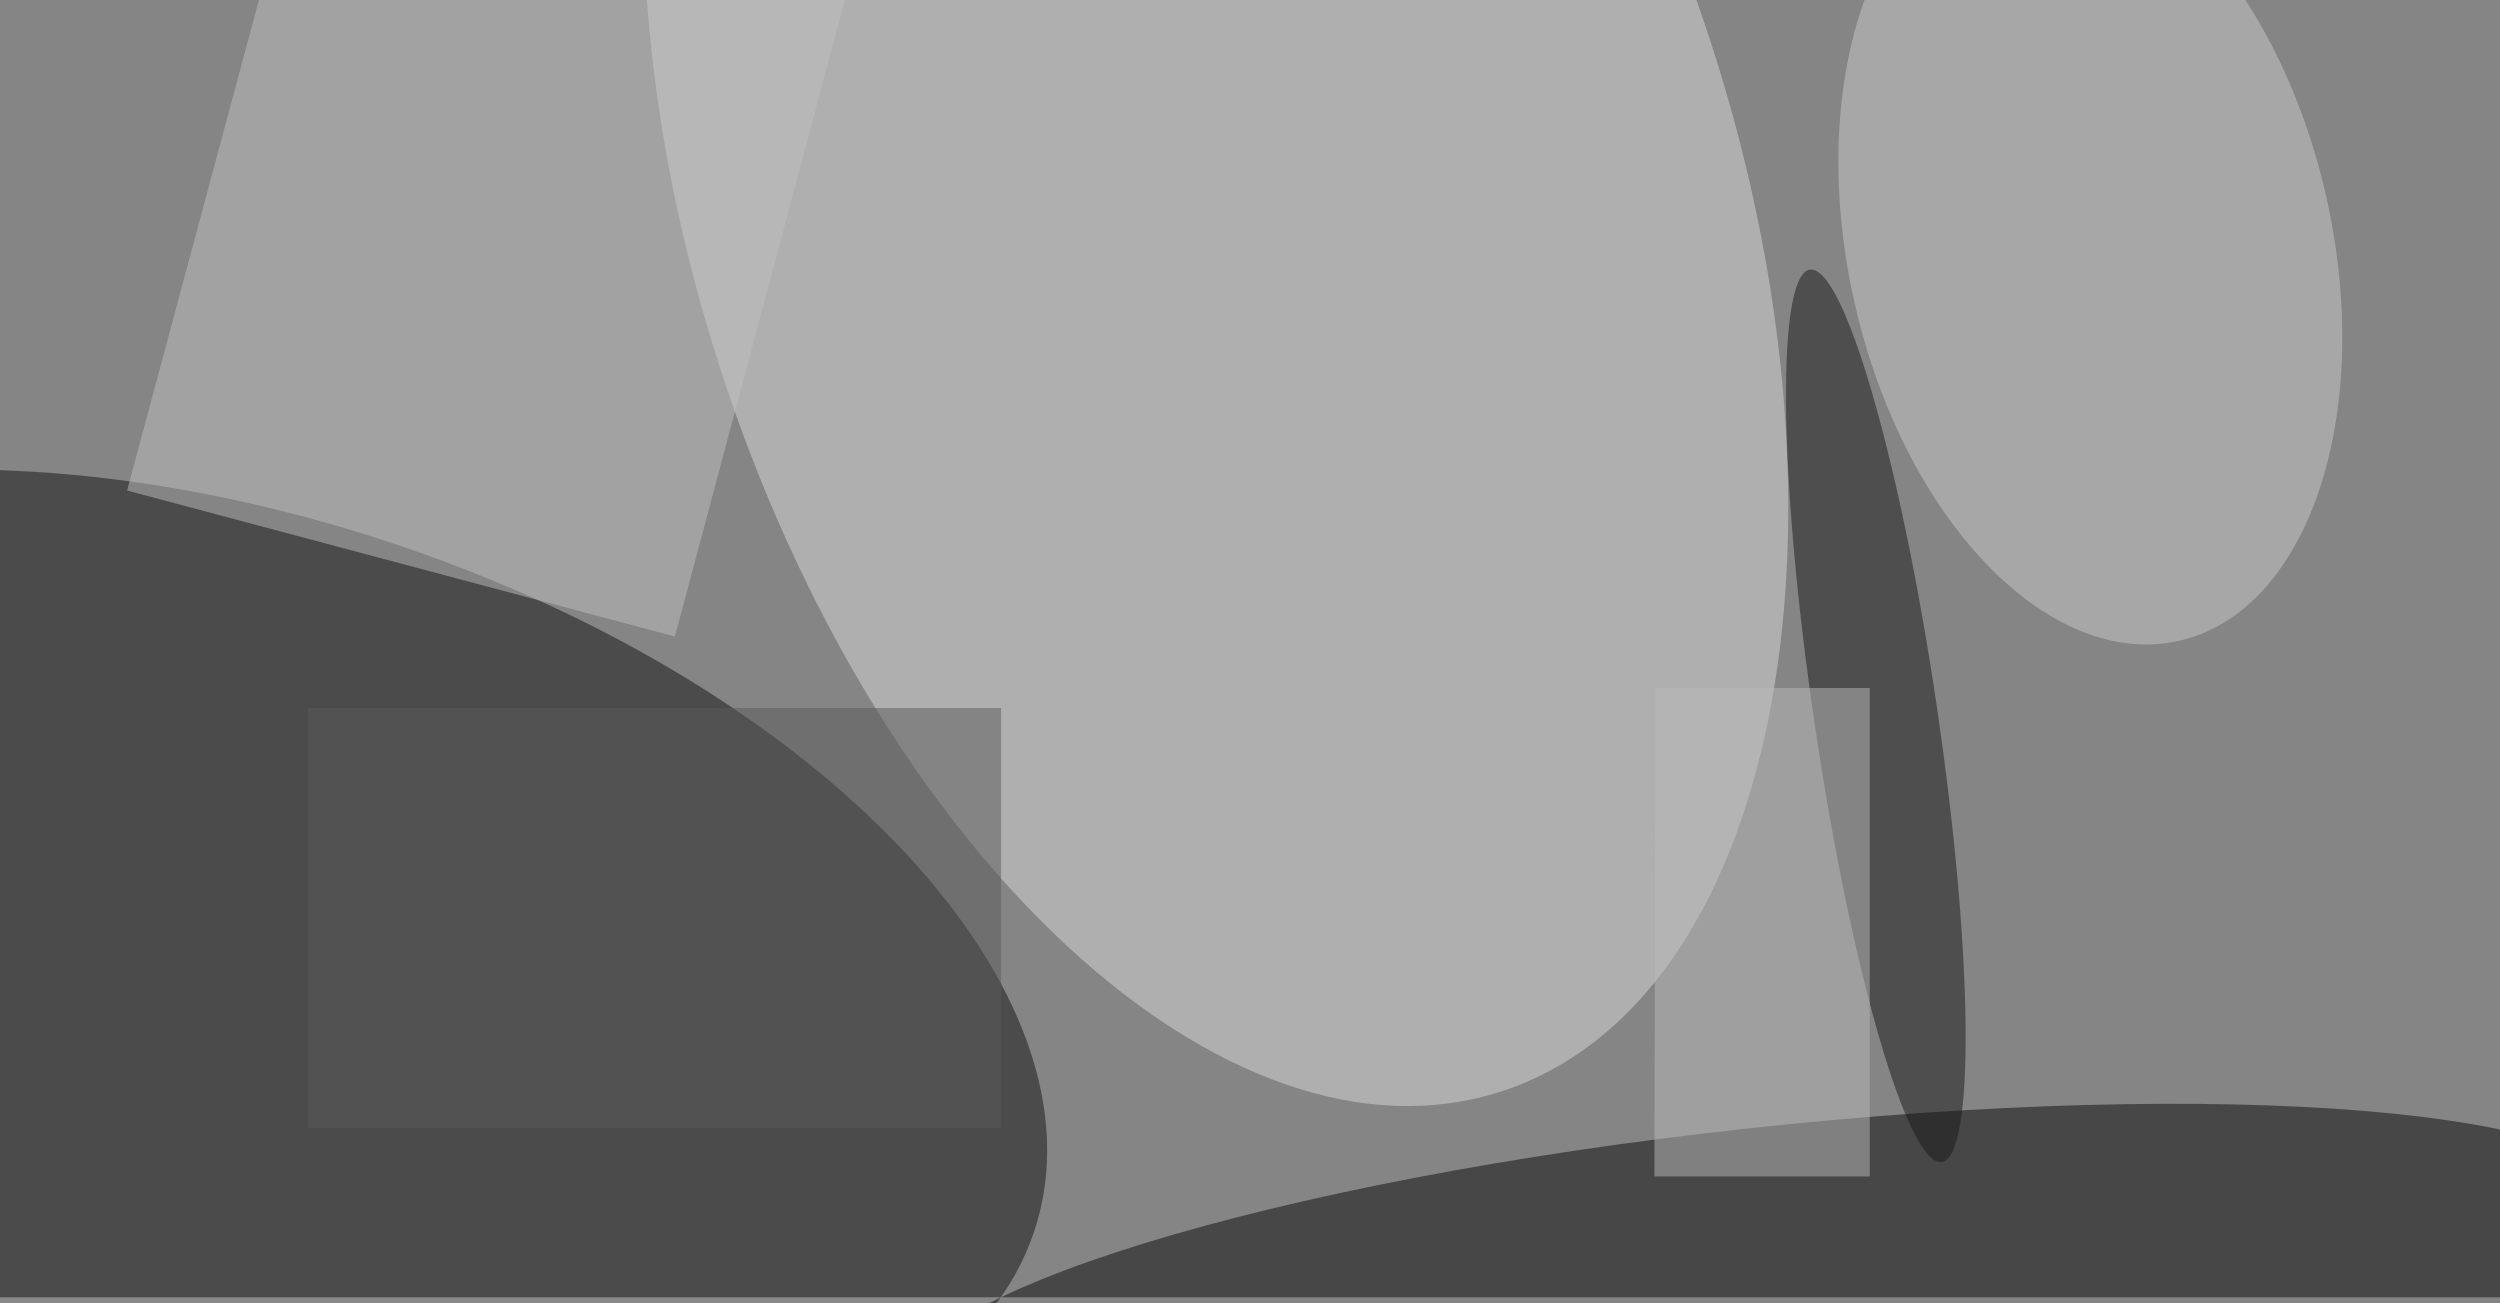
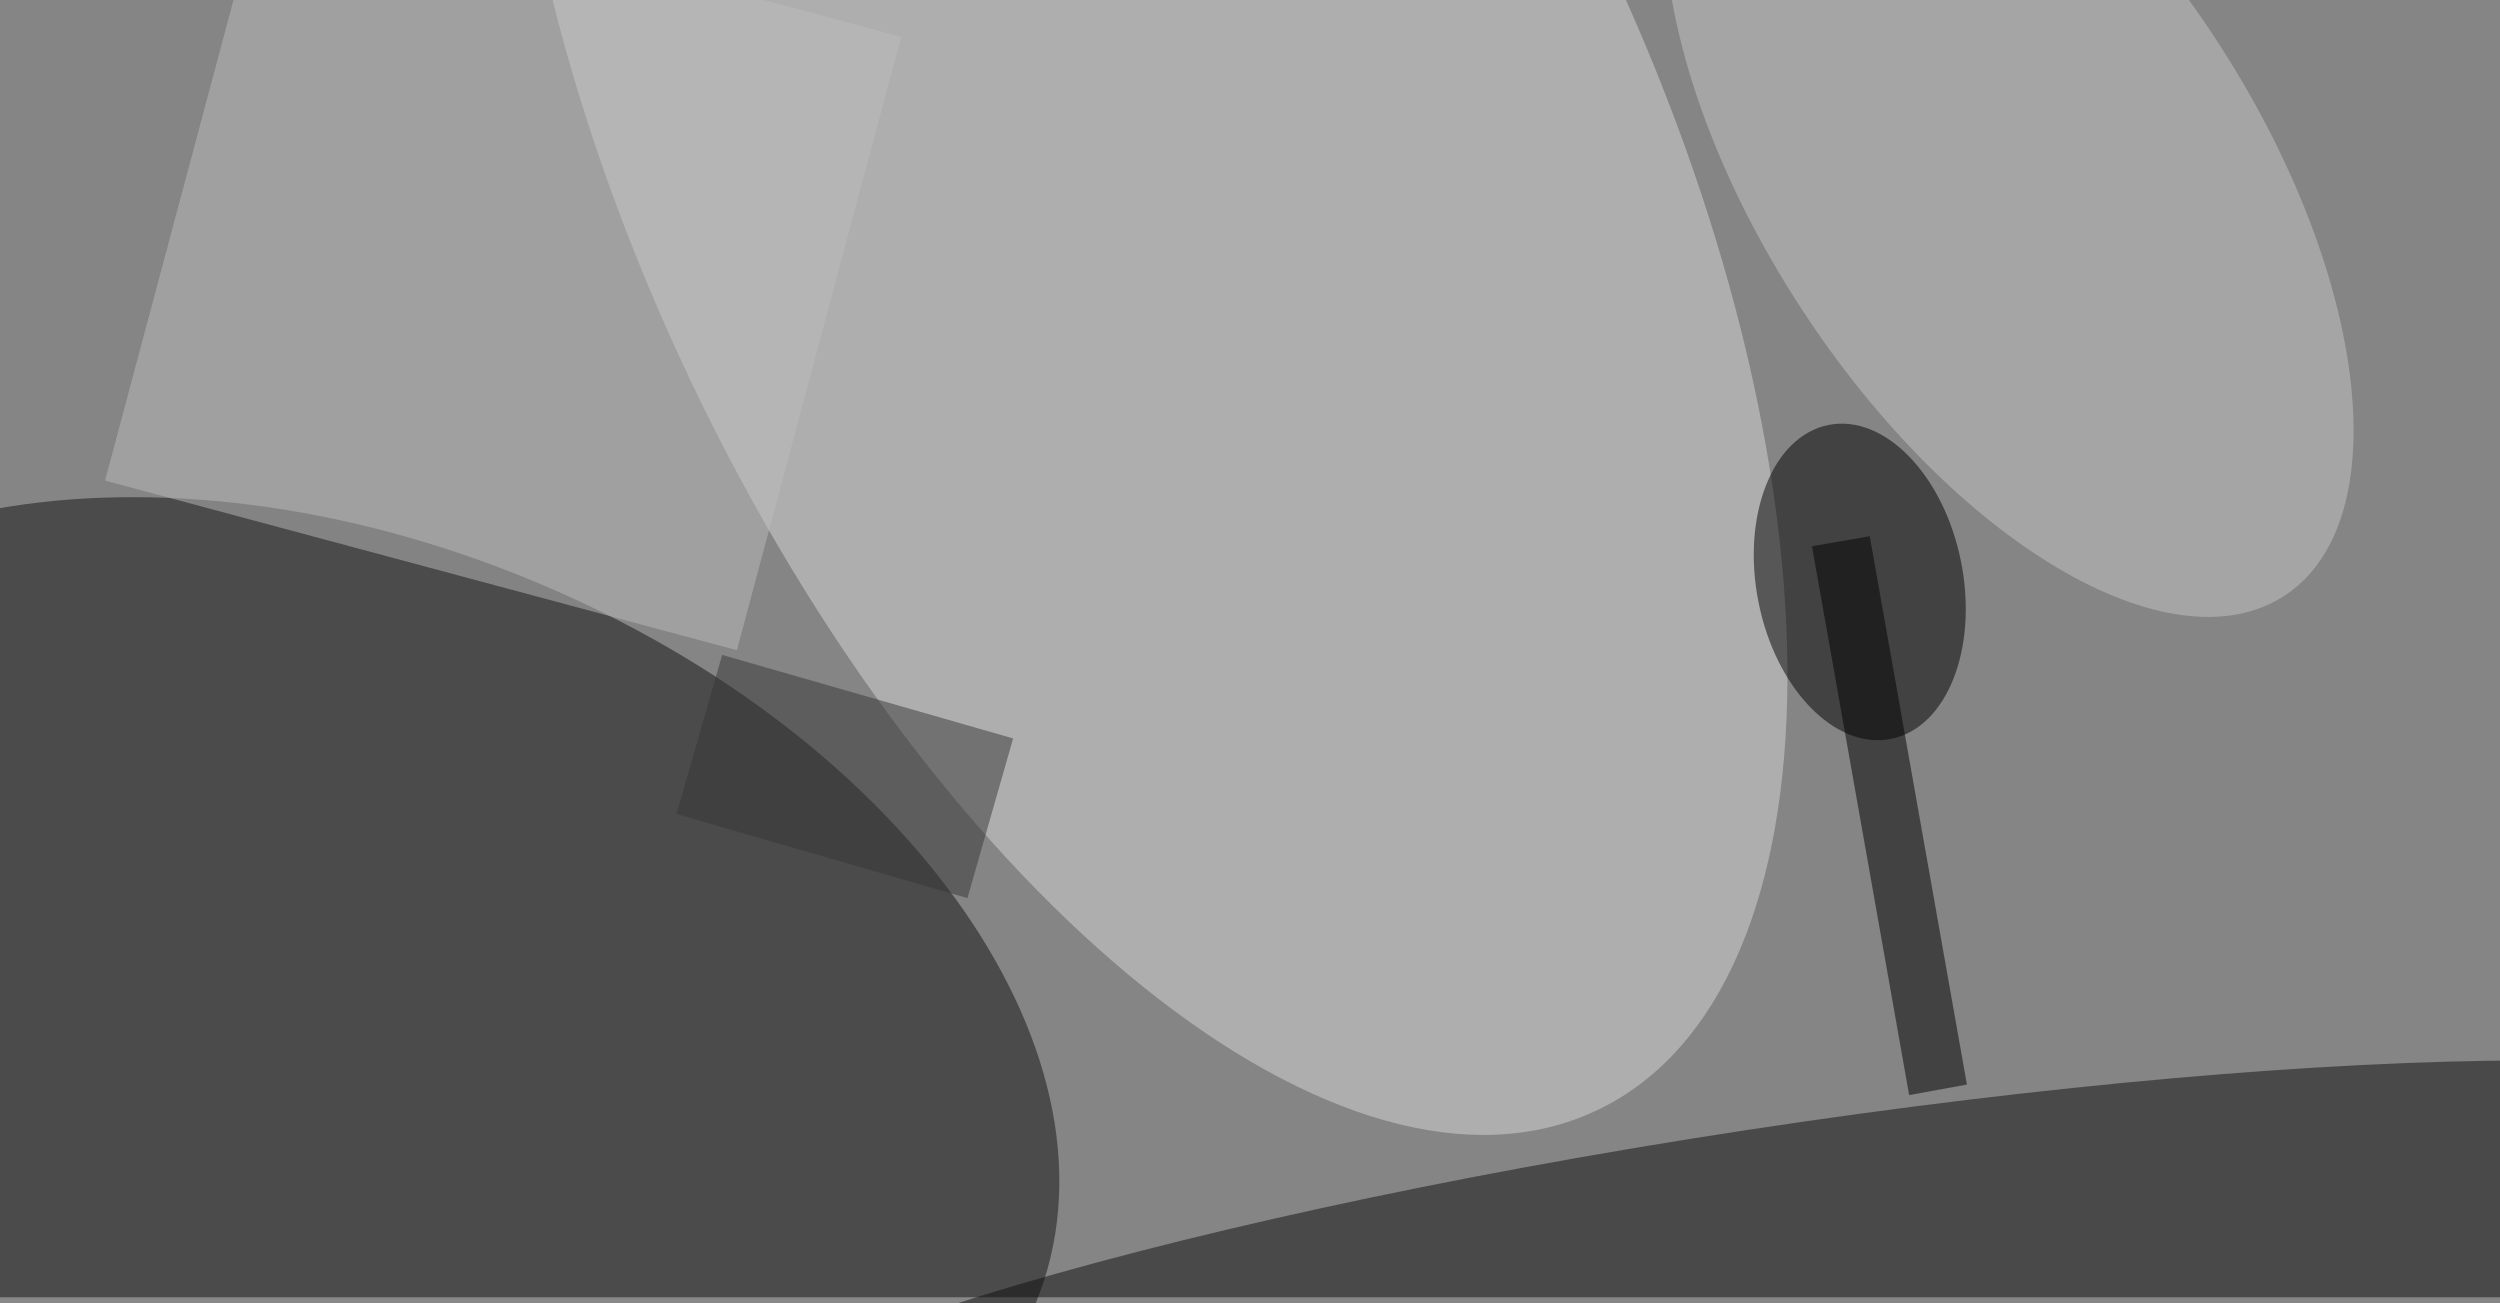
<svg xmlns="http://www.w3.org/2000/svg" viewBox="0 0 476 248">
  <filter id="b">
    <feGaussianBlur stdDeviation="12" />
  </filter>
  <path fill="#858585" d="M0 0h476v247H0z" />
-   <ellipse fill="#121212" fill-opacity=".5" rx="1" ry="1" transform="matrix(-27.0153 81.47786 -149.5361 -49.5811 47.4 184.8)" />
-   <ellipse fill="#dadada" fill-opacity=".5" rx="1" ry="1" transform="matrix(-54.24664 -168.5385 94.50469 -30.41775 231.5 39.3)" />
-   <ellipse fill="#0b0b0b" fill-opacity=".5" rx="1" ry="1" transform="rotate(83.8 30.8 310.7) scale(31.86801 165.128)" />
-   <ellipse fill="#cacaca" fill-opacity=".5" rx="1" ry="1" transform="matrix(-16.89556 -74.50881 44.88502 -10.1781 398 47.5)" />
-   <ellipse fill="#181818" fill-opacity=".5" rx="1" ry="1" transform="rotate(-98.4 237.4 -86) scale(85.87357 11.74671)" />
-   <path fill="silver" fill-opacity=".5" d="M24.2 93.4l35.2-131L163.5-9.9l-35 131.1z" />
-   <path fill="#5b5b5b" fill-opacity=".5" d="M58.6 134.8h132v80h-132z" />
-   <path fill="#bababa" fill-opacity=".5" d="M315.2 131H356v93h-41z" />
+   <ellipse fill="#131313" fill-opacity=".5" rx="1" ry="1" transform="rotate(-157.5 52.7 90.5) scale(141.1253 90.59199)" />
+   <ellipse fill="#d9d9d9" fill-opacity=".5" rx="1" ry="1" transform="matrix(-86.6862 41.34934 -85.74445 -179.7576 218.4 31.6)" />
+   <ellipse fill="#0e0e0e" fill-opacity=".5" rx="1" ry="1" transform="matrix(-4.75734 -31.21734 208.0448 -31.70483 337.2 246.4)" />
+   <ellipse fill="#c7c7c7" fill-opacity=".5" rx="1" ry="1" transform="matrix(-39.38231 25.77106 -52.4849 -80.20532 382.5 33.2)" />
+   <ellipse fill-opacity=".5" rx="1" ry="1" transform="matrix(-19.28374 3.83851 -5.9493 -29.88778 354.1 110.8)" />
+   <path fill="#bcbcbc" fill-opacity=".5" d="M20 91.5L51.2-25.2 171.6 7l-31.3 116.8z" />
+   <path fill-opacity=".5" d="M345 104l11-1.9 18.5 104.4-11 2z" />
+   <path fill="#373737" fill-opacity=".5" d="M128.8 155l8.7-30.3 55.4 15.9-8.7 30.4z" />
</svg>
